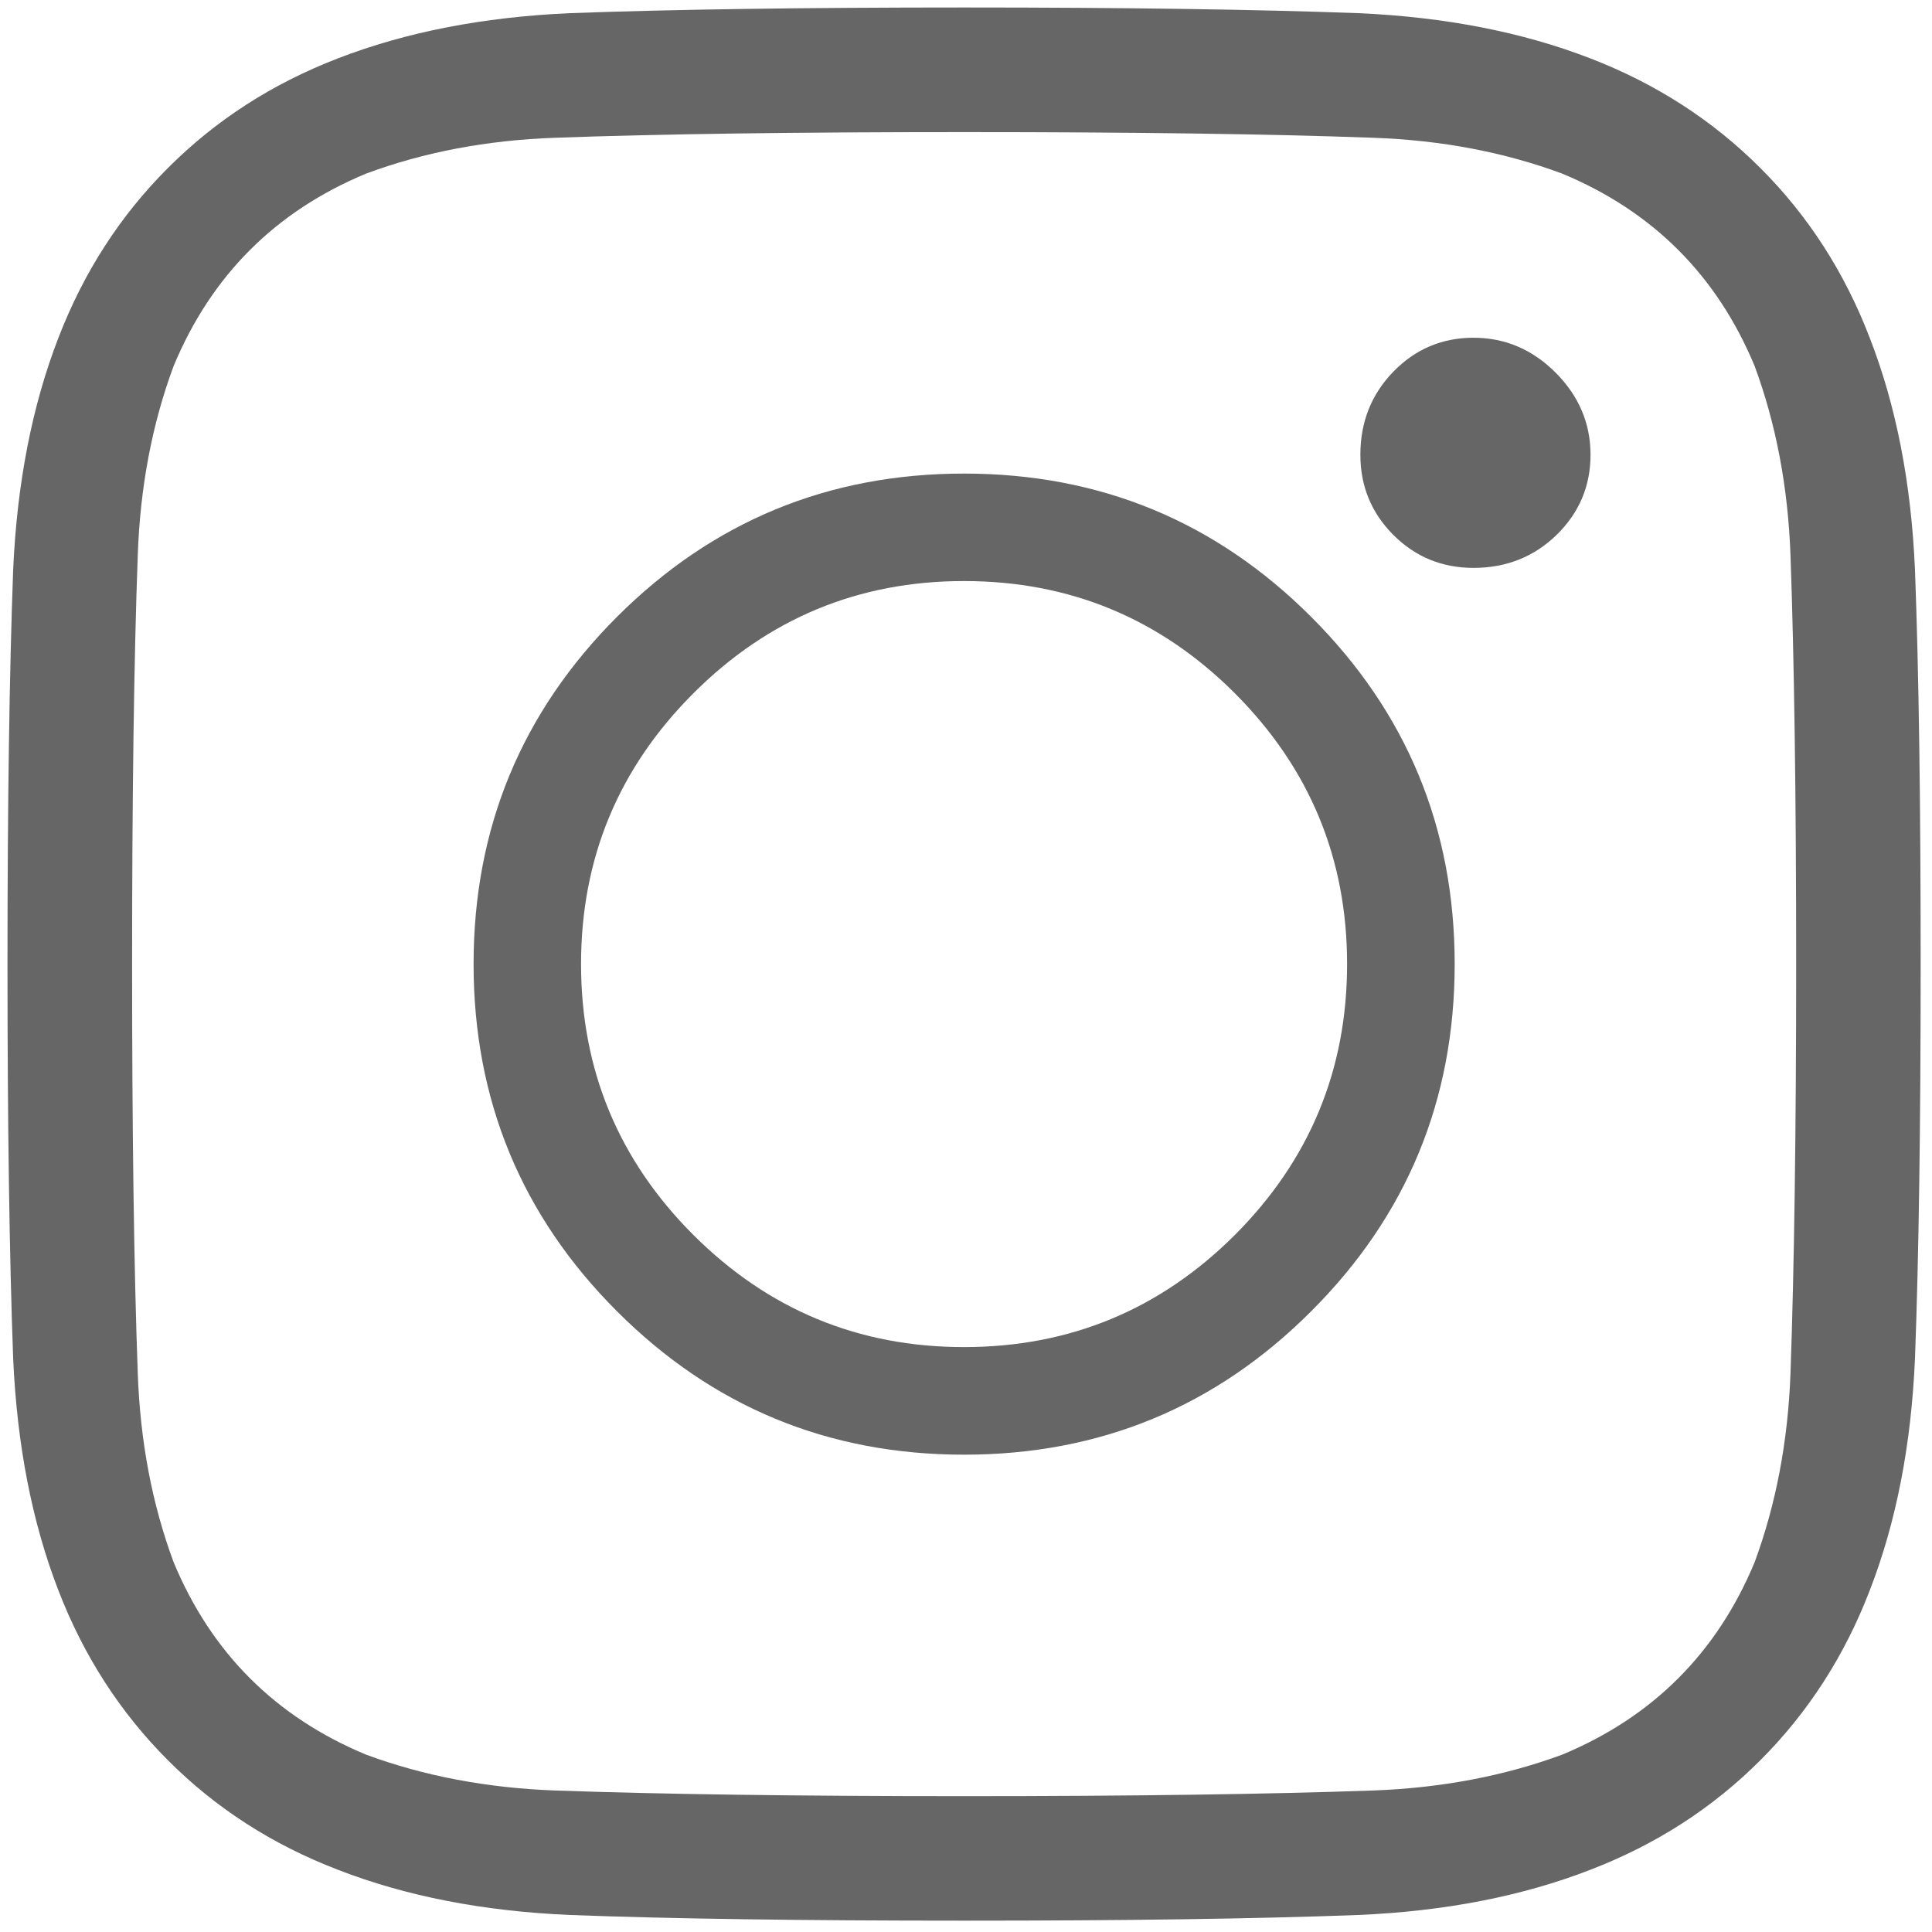
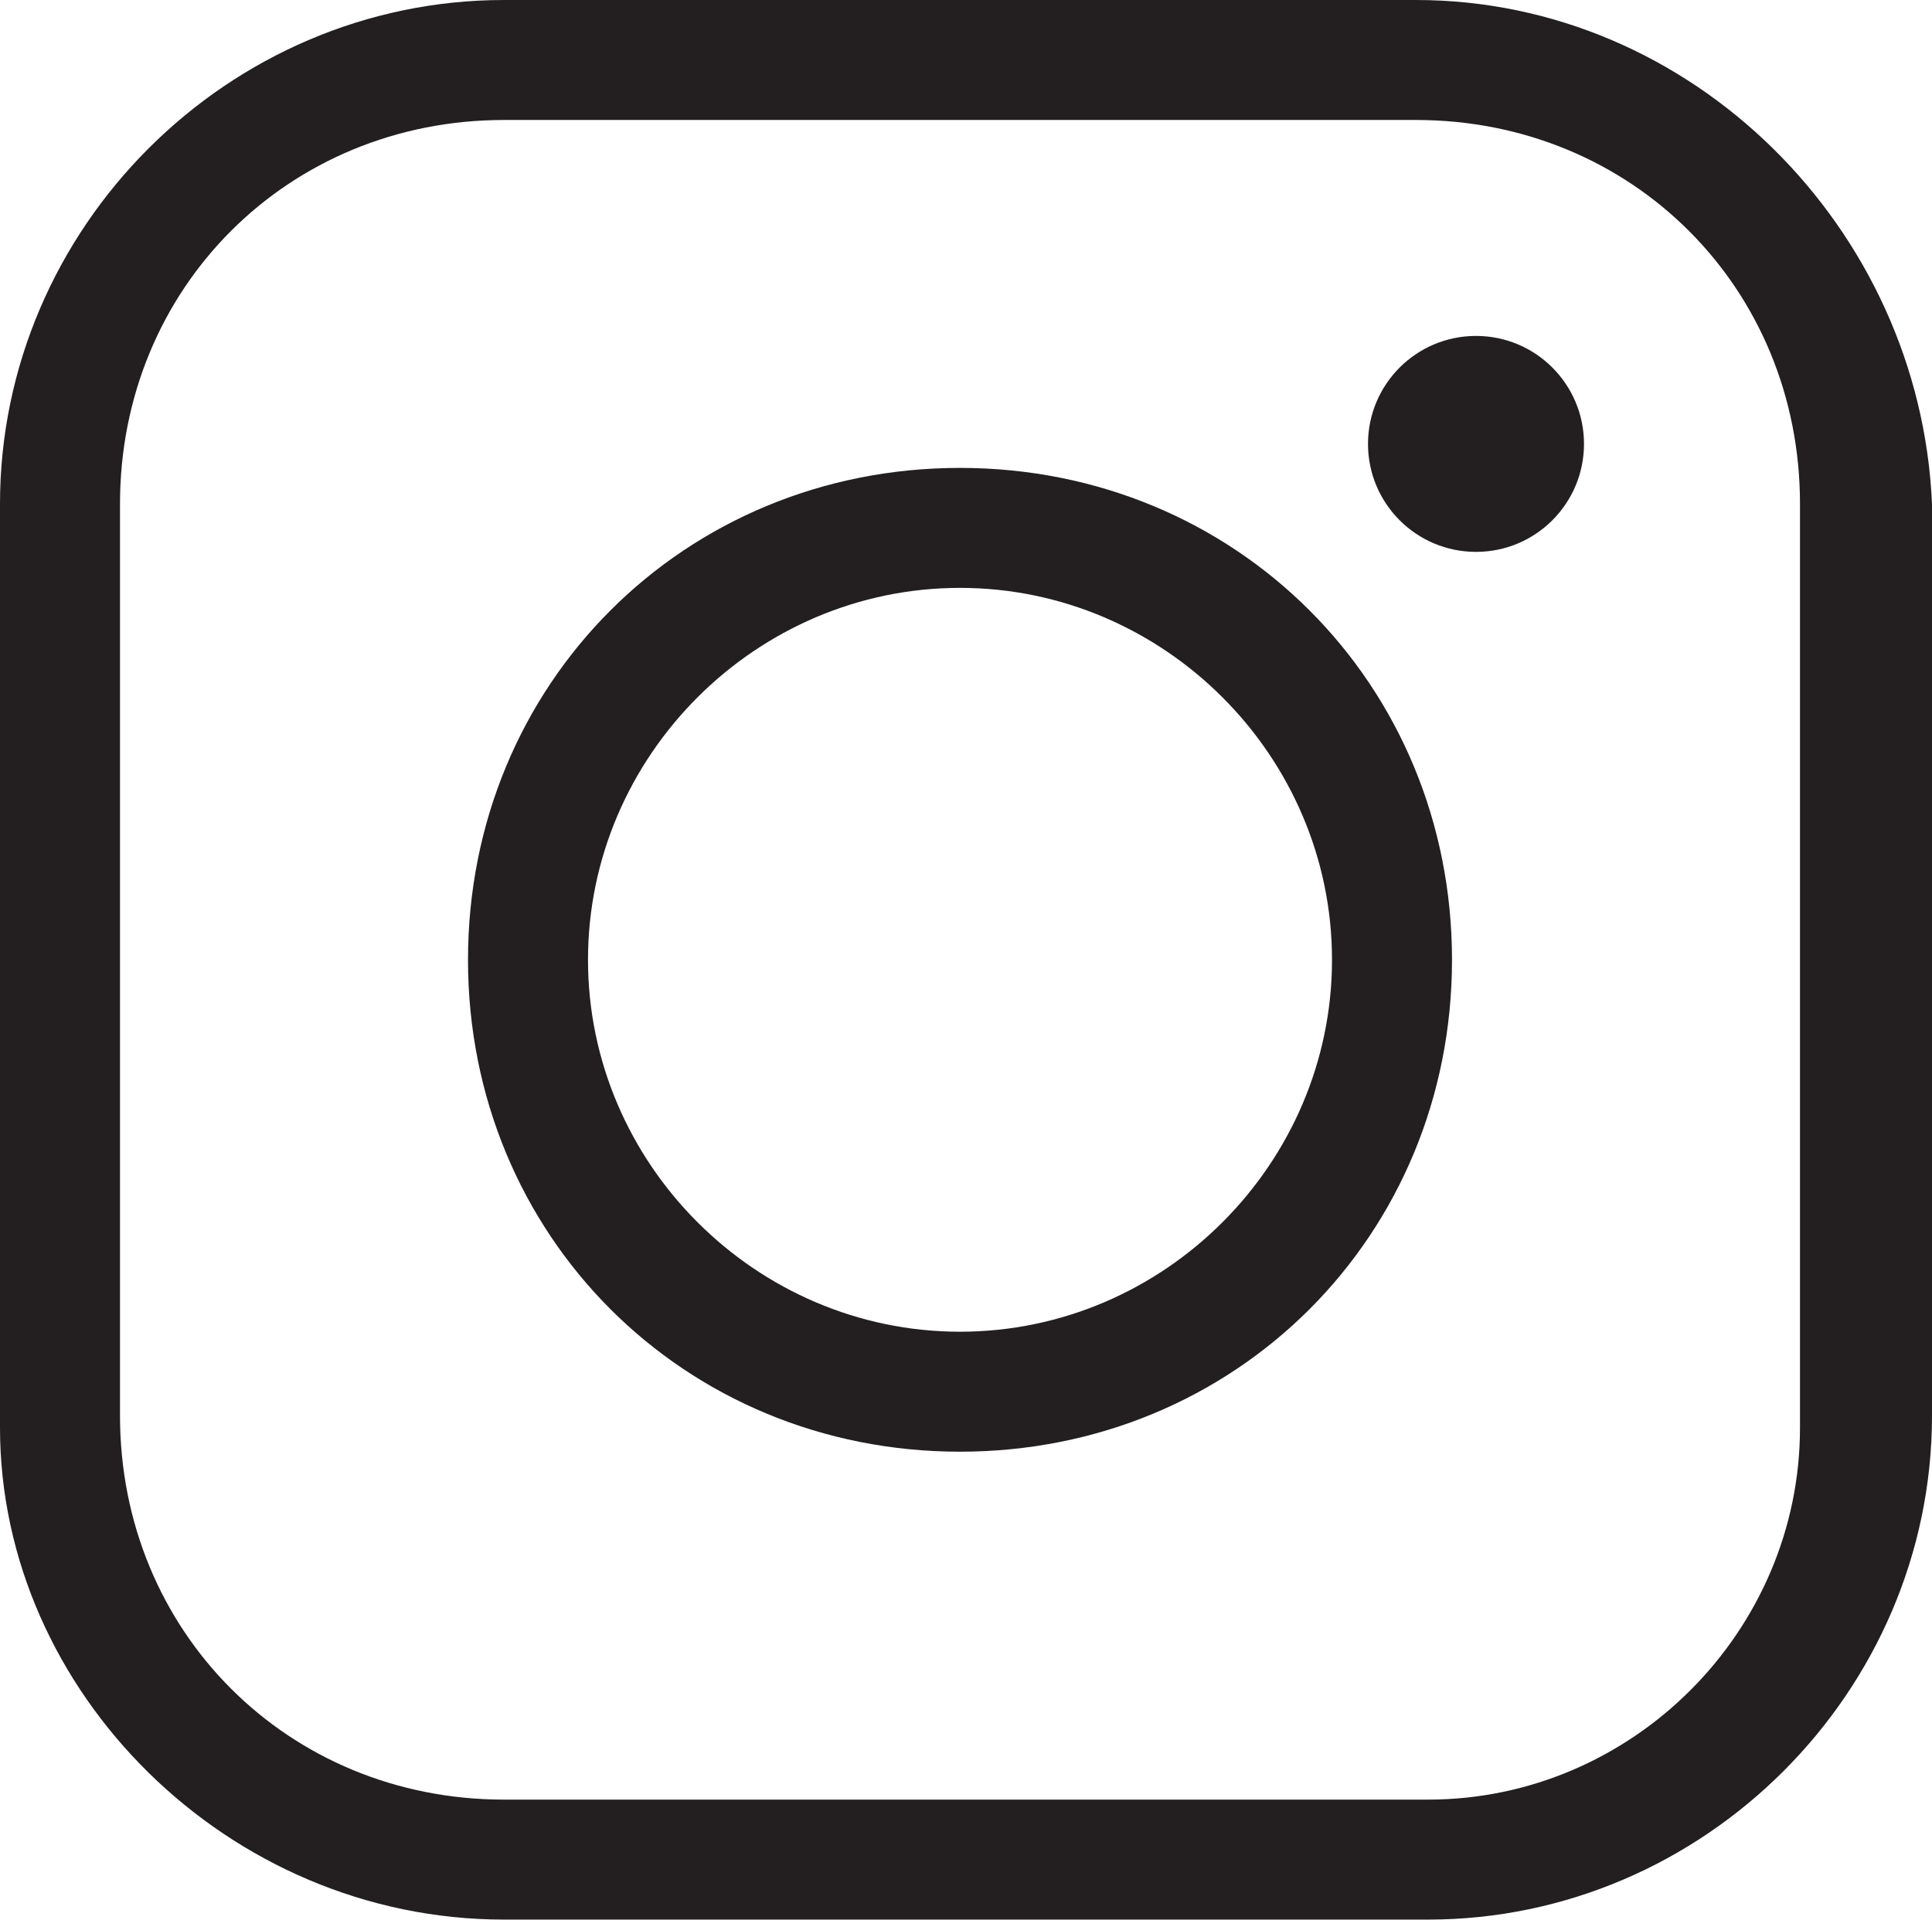
- <svg xmlns="http://www.w3.org/2000/svg" width="16" height="16" viewBox="0 0 16 16" fill="none">
-   <path d="M7.984 0.062C9.318 0.062 10.406 0.078 11.25 0.109C11.969 0.141 12.609 0.266 13.172 0.484C13.713 0.693 14.182 0.995 14.578 1.391C14.974 1.786 15.276 2.255 15.484 2.797C15.703 3.359 15.828 4 15.859 4.719C15.891 5.562 15.906 6.651 15.906 7.984C15.906 9.318 15.891 10.406 15.859 11.25C15.828 11.969 15.703 12.609 15.484 13.172C15.276 13.713 14.974 14.182 14.578 14.578C14.182 14.974 13.713 15.276 13.172 15.484C12.609 15.703 11.969 15.828 11.25 15.859C10.406 15.891 9.318 15.906 7.984 15.906C6.651 15.906 5.562 15.891 4.719 15.859C4 15.828 3.359 15.703 2.797 15.484C2.255 15.276 1.786 14.974 1.391 14.578C0.995 14.182 0.693 13.713 0.484 13.172C0.266 12.609 0.141 11.969 0.109 11.25C0.078 10.406 0.062 9.318 0.062 7.984C0.062 6.651 0.078 5.562 0.109 4.719C0.141 4 0.266 3.359 0.484 2.797C0.693 2.255 0.995 1.786 1.391 1.391C1.786 0.995 2.255 0.693 2.797 0.484C3.359 0.266 4 0.141 4.719 0.109C5.562 0.078 6.651 0.062 7.984 0.062ZM7.984 1.094C6.599 1.094 5.469 1.109 4.594 1.141C4.031 1.161 3.51 1.26 3.031 1.438C2.281 1.75 1.75 2.281 1.438 3.031C1.26 3.51 1.161 4.031 1.141 4.594C1.109 5.469 1.094 6.599 1.094 7.984C1.094 9.37 1.109 10.5 1.141 11.375C1.161 11.938 1.26 12.458 1.438 12.938C1.75 13.688 2.281 14.219 3.031 14.531C3.51 14.708 4.031 14.807 4.594 14.828C5.469 14.859 6.599 14.875 7.984 14.875C9.37 14.875 10.5 14.859 11.375 14.828C11.938 14.807 12.458 14.708 12.938 14.531C13.688 14.219 14.219 13.688 14.531 12.938C14.708 12.458 14.807 11.938 14.828 11.375C14.859 10.5 14.875 9.37 14.875 7.984C14.875 6.599 14.859 5.469 14.828 4.594C14.807 4.031 14.708 3.51 14.531 3.031C14.219 2.281 13.688 1.75 12.938 1.438C12.458 1.26 11.938 1.161 11.375 1.141C10.5 1.109 9.37 1.094 7.984 1.094ZM7.984 11.156C8.859 11.156 9.607 10.846 10.227 10.227C10.846 9.607 11.156 8.859 11.156 7.984C11.156 7.109 10.846 6.362 10.227 5.742C9.607 5.122 8.859 4.812 7.984 4.812C7.109 4.812 6.362 5.122 5.742 5.742C5.122 6.362 4.812 7.109 4.812 7.984C4.812 8.859 5.122 9.607 5.742 10.227C6.362 10.846 7.109 11.156 7.984 11.156ZM7.984 3.922C9.109 3.922 10.068 4.318 10.859 5.109C11.651 5.901 12.047 6.859 12.047 7.984C12.047 9.109 11.651 10.068 10.859 10.859C10.068 11.651 9.109 12.047 7.984 12.047C6.859 12.047 5.901 11.651 5.109 10.859C4.318 10.068 3.922 9.109 3.922 7.984C3.922 6.859 4.318 5.901 5.109 5.109C5.901 4.318 6.859 3.922 7.984 3.922ZM13.172 3.766C13.172 4.026 13.078 4.247 12.891 4.43C12.703 4.612 12.474 4.703 12.203 4.703C11.943 4.703 11.721 4.612 11.539 4.43C11.357 4.247 11.266 4.026 11.266 3.766C11.266 3.495 11.357 3.266 11.539 3.078C11.721 2.891 11.943 2.797 12.203 2.797C12.463 2.797 12.69 2.893 12.883 3.086C13.075 3.279 13.172 3.505 13.172 3.766Z" fill="#666666" />
+ <svg xmlns="http://www.w3.org/2000/svg" version="1.1" id="Layer_1" x="0px" y="0px" viewBox="0 0 16.1 16" style="enable-background:new 0 0 16.1 16;" xml:space="preserve">
+   <style type="text/css">
+ 	.st0{fill:#231F20;}
+ </style>
+   <path class="st0" d="M11.8,1C13.6,1,15,2.4,15,4.2v7.7c0,1.7-1.4,3.1-3.1,3.1H4.2C2.4,15,1,13.6,1,11.8V4.2C1,2.4,2.4,1,4.2,1H11.8   M11.8,0H4.2C1.9,0,0,1.9,0,4.2v7.7C0,14.1,1.9,16,4.2,16h7.7c2.3,0,4.2-1.9,4.2-4.2V4.2C16,1.9,14.1,0,11.8,0z" />
+   <path class="st0" d="M8,4.9c1.7,0,3.1,1.4,3.1,3.1S9.7,11.1,8,11.1S4.9,9.7,4.9,8S6.3,4.9,8,4.9 M8,3.9C5.7,3.9,3.9,5.7,3.9,8  s1.8,4.1,4.1,4.1s4.1-1.8,4.1-4.1S10.3,3.9,8,3.9z" />
+   <circle class="st0" cx="12.3" cy="3.7" r="0.9" />
</svg>
